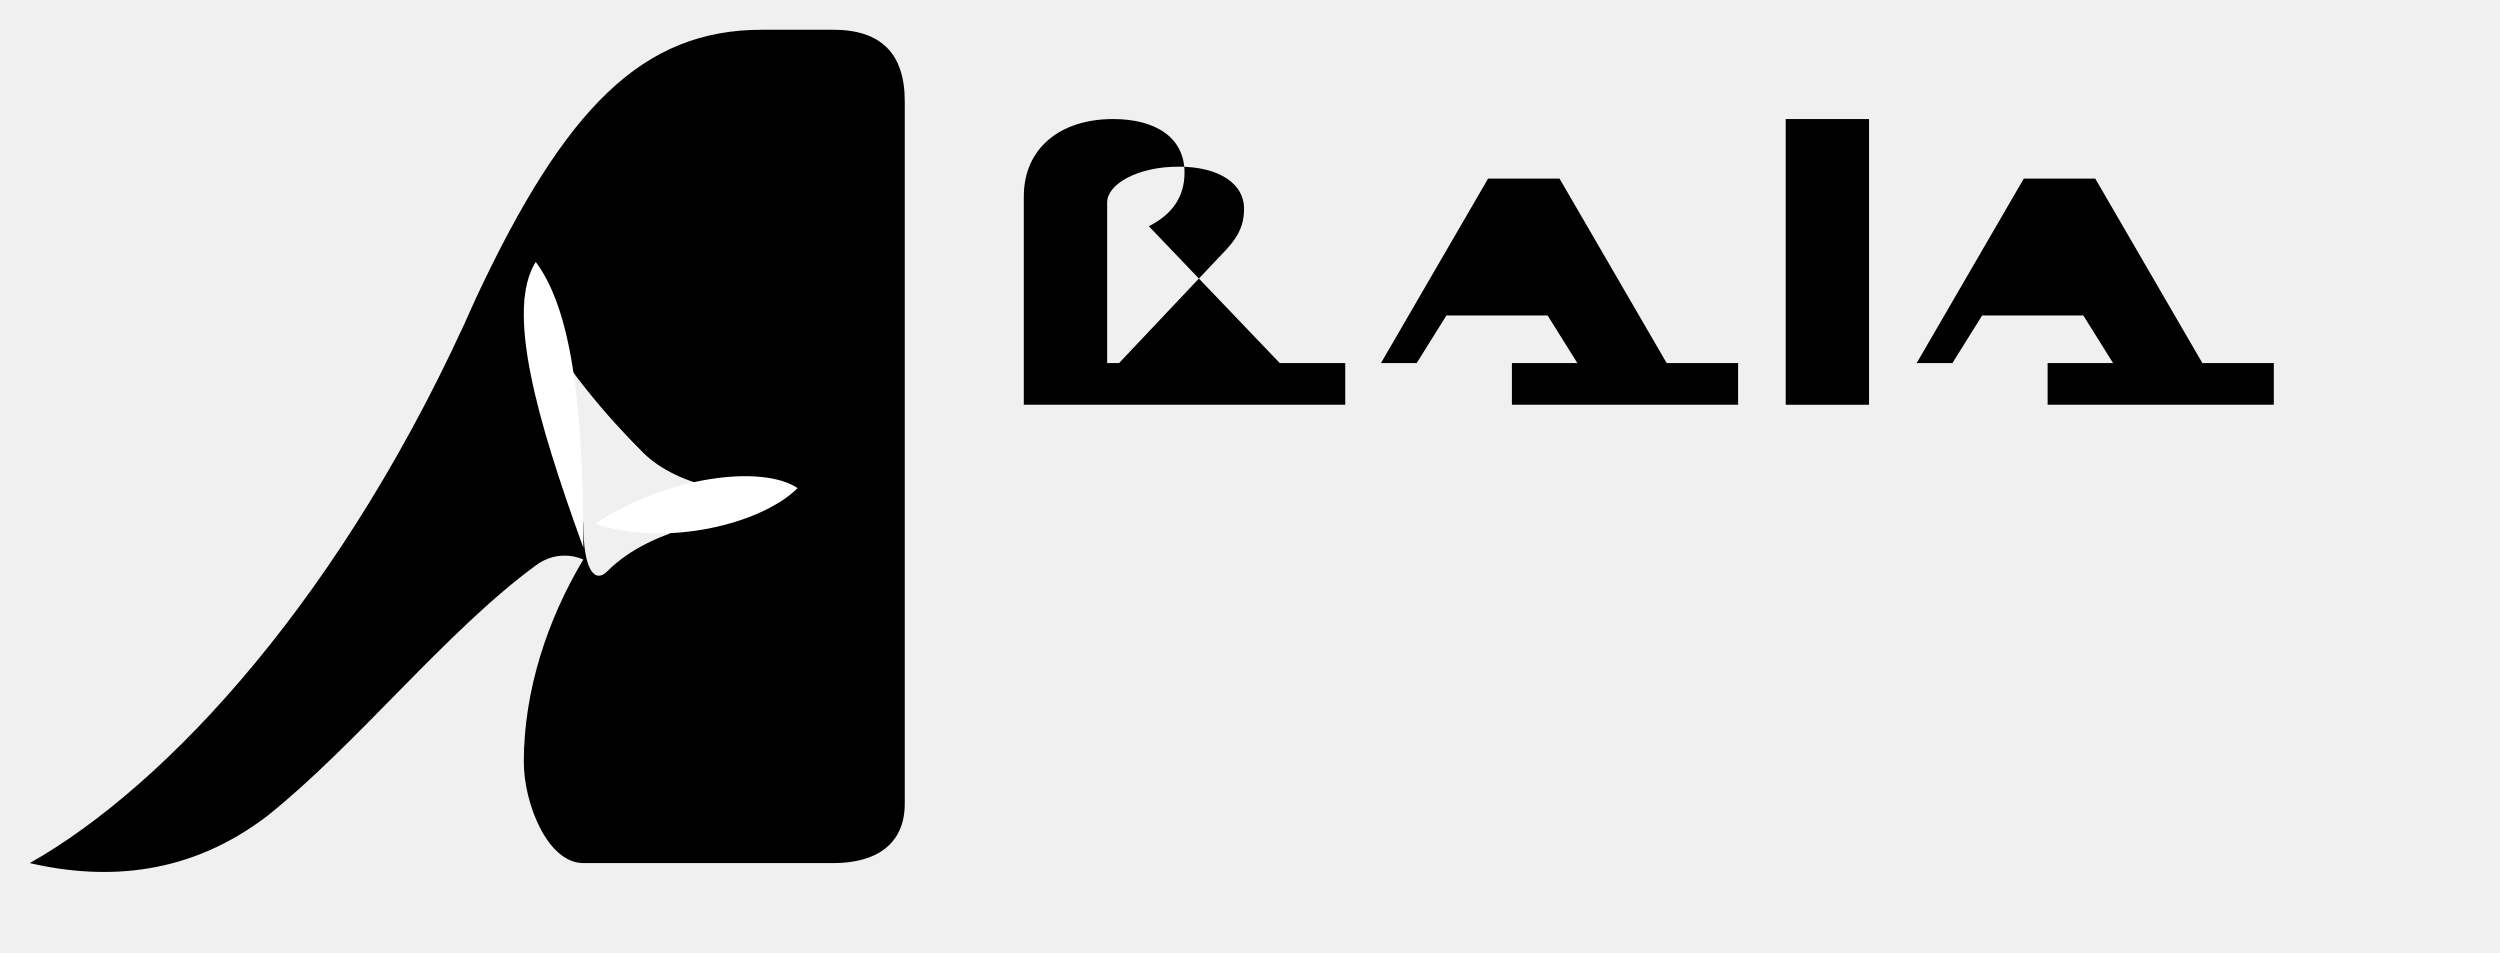
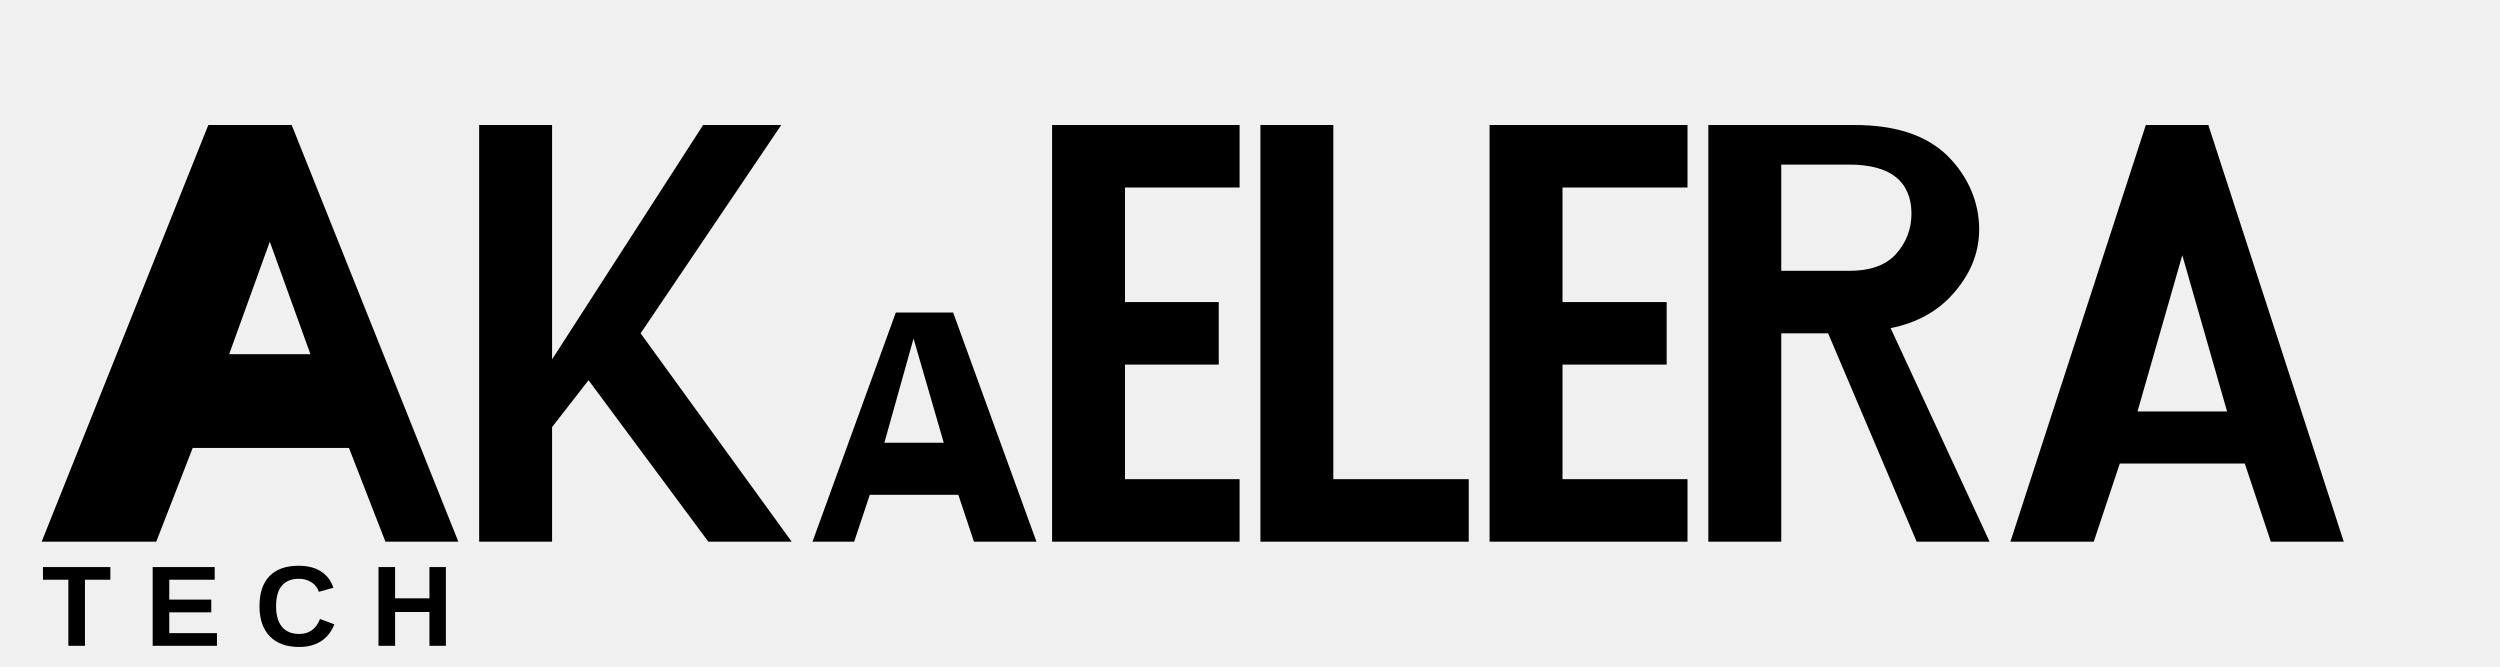
- <svg xmlns="http://www.w3.org/2000/svg" width="420" height="160" viewBox="0 0 420 160" fill="none">
+ <svg xmlns="http://www.w3.org/2000/svg" width="240" height="64" viewBox="0 0 240 64" fill="none" role="img" aria-label="Akselera.Tech">
  <g fill="#000000">
-     <path fill-rule="evenodd" clip-rule="evenodd" d="M5 145 C 28 132, 58 100, 80 50 C 95 18, 108 5, 128 5 L 140 5 C 148 5, 152 9, 152 17 L 152 135 C 152 142, 147 145, 140 145 L 98 145 C 92 145, 88 135, 88 128 C 88 116, 92 104, 98 94 C 98 94, 94 92, 90 95 C 75 106, 60 125, 45 137 C 32 147, 18 148, 5 145 Z          M 98 88 C 96 70, 91 58, 88 50 C 95 62, 102 70, 108 76 C 114 82, 126 84, 134 82 C 122 88, 110 88, 102 96 C 100 98, 98 96, 98 88 Z" />
-     <path d="M 98 92 C 90 70, 85 52, 90 44 C 96 52, 98 68, 98 92 Z" fill="#FFFFFF" />
-     <path d="M 100 88 C 112 80, 128 78, 134 82 C 128 88, 112 92, 100 88 Z" fill="#FFFFFF" />
+     <path d="M4 52 L20 12 L28 12 L44 52 L37 52 L33.5 43 L18.5 43 L15 52 Z M22 34 L29.8 34 L25.9 23.2 Z" />
+     <path d="M46 52 L46 12 L53 12 L53 34.5 L67.5 12 L75 12 L61.5 32 L76 52 L68 52 L56.5 36.5 L53 41 L53 52 Z" />
+     <path d="M78 52 L86 30 L91.5 30 L99.5 52 L93.5 52 L92 47.5 L83.5 47.5 L82 52 Z M84.9 42.5 L90.6 42.5 L87.7 32.5 Z" />
+     <path d="M101 52 L101 12 L119 12 L119 18 L108 18 L108 29 L117 29 L117 35 L108 35 L108 46 L119 46 L119 52 Z" />
+     <path d="M121 52 L121 12 L128 12 L128 46 L141 46 L141 52 Z" />
+     <path d="M143 52 L143 12 L162 12 L162 18 L150 18 L150 29 L160 29 L160 35 L150 35 L150 46 L162 46 L162 52 Z" />
+     <path d="M164 52 L164 12 L178 12 C182 12 185 13 187 15 C189 17 190 19.5 190 22 C190 24.5 189 26.5 187.5 28.2 C186 29.9 184 31 181.5 31.5 L191 52 L184 52 L175.5 32 L171 32 L171 52 Z M171 26 L177.5 26 C179.5 26 181 25.5 182 24.4 C183 23.3 183.5 22 183.5 20.5 C183.5 19 183 17.8 182 17 C181 16.2 179.5 15.8 177.5 15.8 L171 15.8 Z" />
+     <path d="M193 52 L206 12 L212 12 L225 52 L218 52 L215.5 44.5 L203.5 44.5 L201 52 Z M205.2 39.5 L213.8 39.5 L209.5 24.5 Z" />
  </g>
-   <g fill="#000000">
-     <path d="M 172 33 C 172 25, 178 20, 187 20 C 194 20, 199 23, 199 29 C 199 33, 197 36, 193 38 L 215 61 L 226 61 L 226 68 L 188 68 L 188 61 L 205 43 C 208 40, 209 38, 209 35 C 209 31, 205 28, 198 28 C 191 28, 186 31, 186 34 L 186 61 L 200 61 L 200 68 L 172 68 Z" />
-     <path d="M 232 61 L 250 30 L 262 30 L 280 61 L 292 61 L 292 68 L 254 68 L 254 61 L 265 61 L 260 53 L 243 53 L 238 61 Z" />
-     <path d="M 300 20 L 314 20 L 314 68 L 300 68 Z" />
-     <path d="M 322 61 L 340 30 L 352 30 L 370 61 L 382 61 L 382 68 L 344 68 L 344 61 L 355 61 L 350 53 L 333 53 L 328 61 Z" />
-   </g>
+   <text x="4" y="62" font-family="Nunito, Arial, sans-serif" font-size="11" font-weight="700" letter-spacing="3.2" fill="#000000">TECH</text>
</svg>
